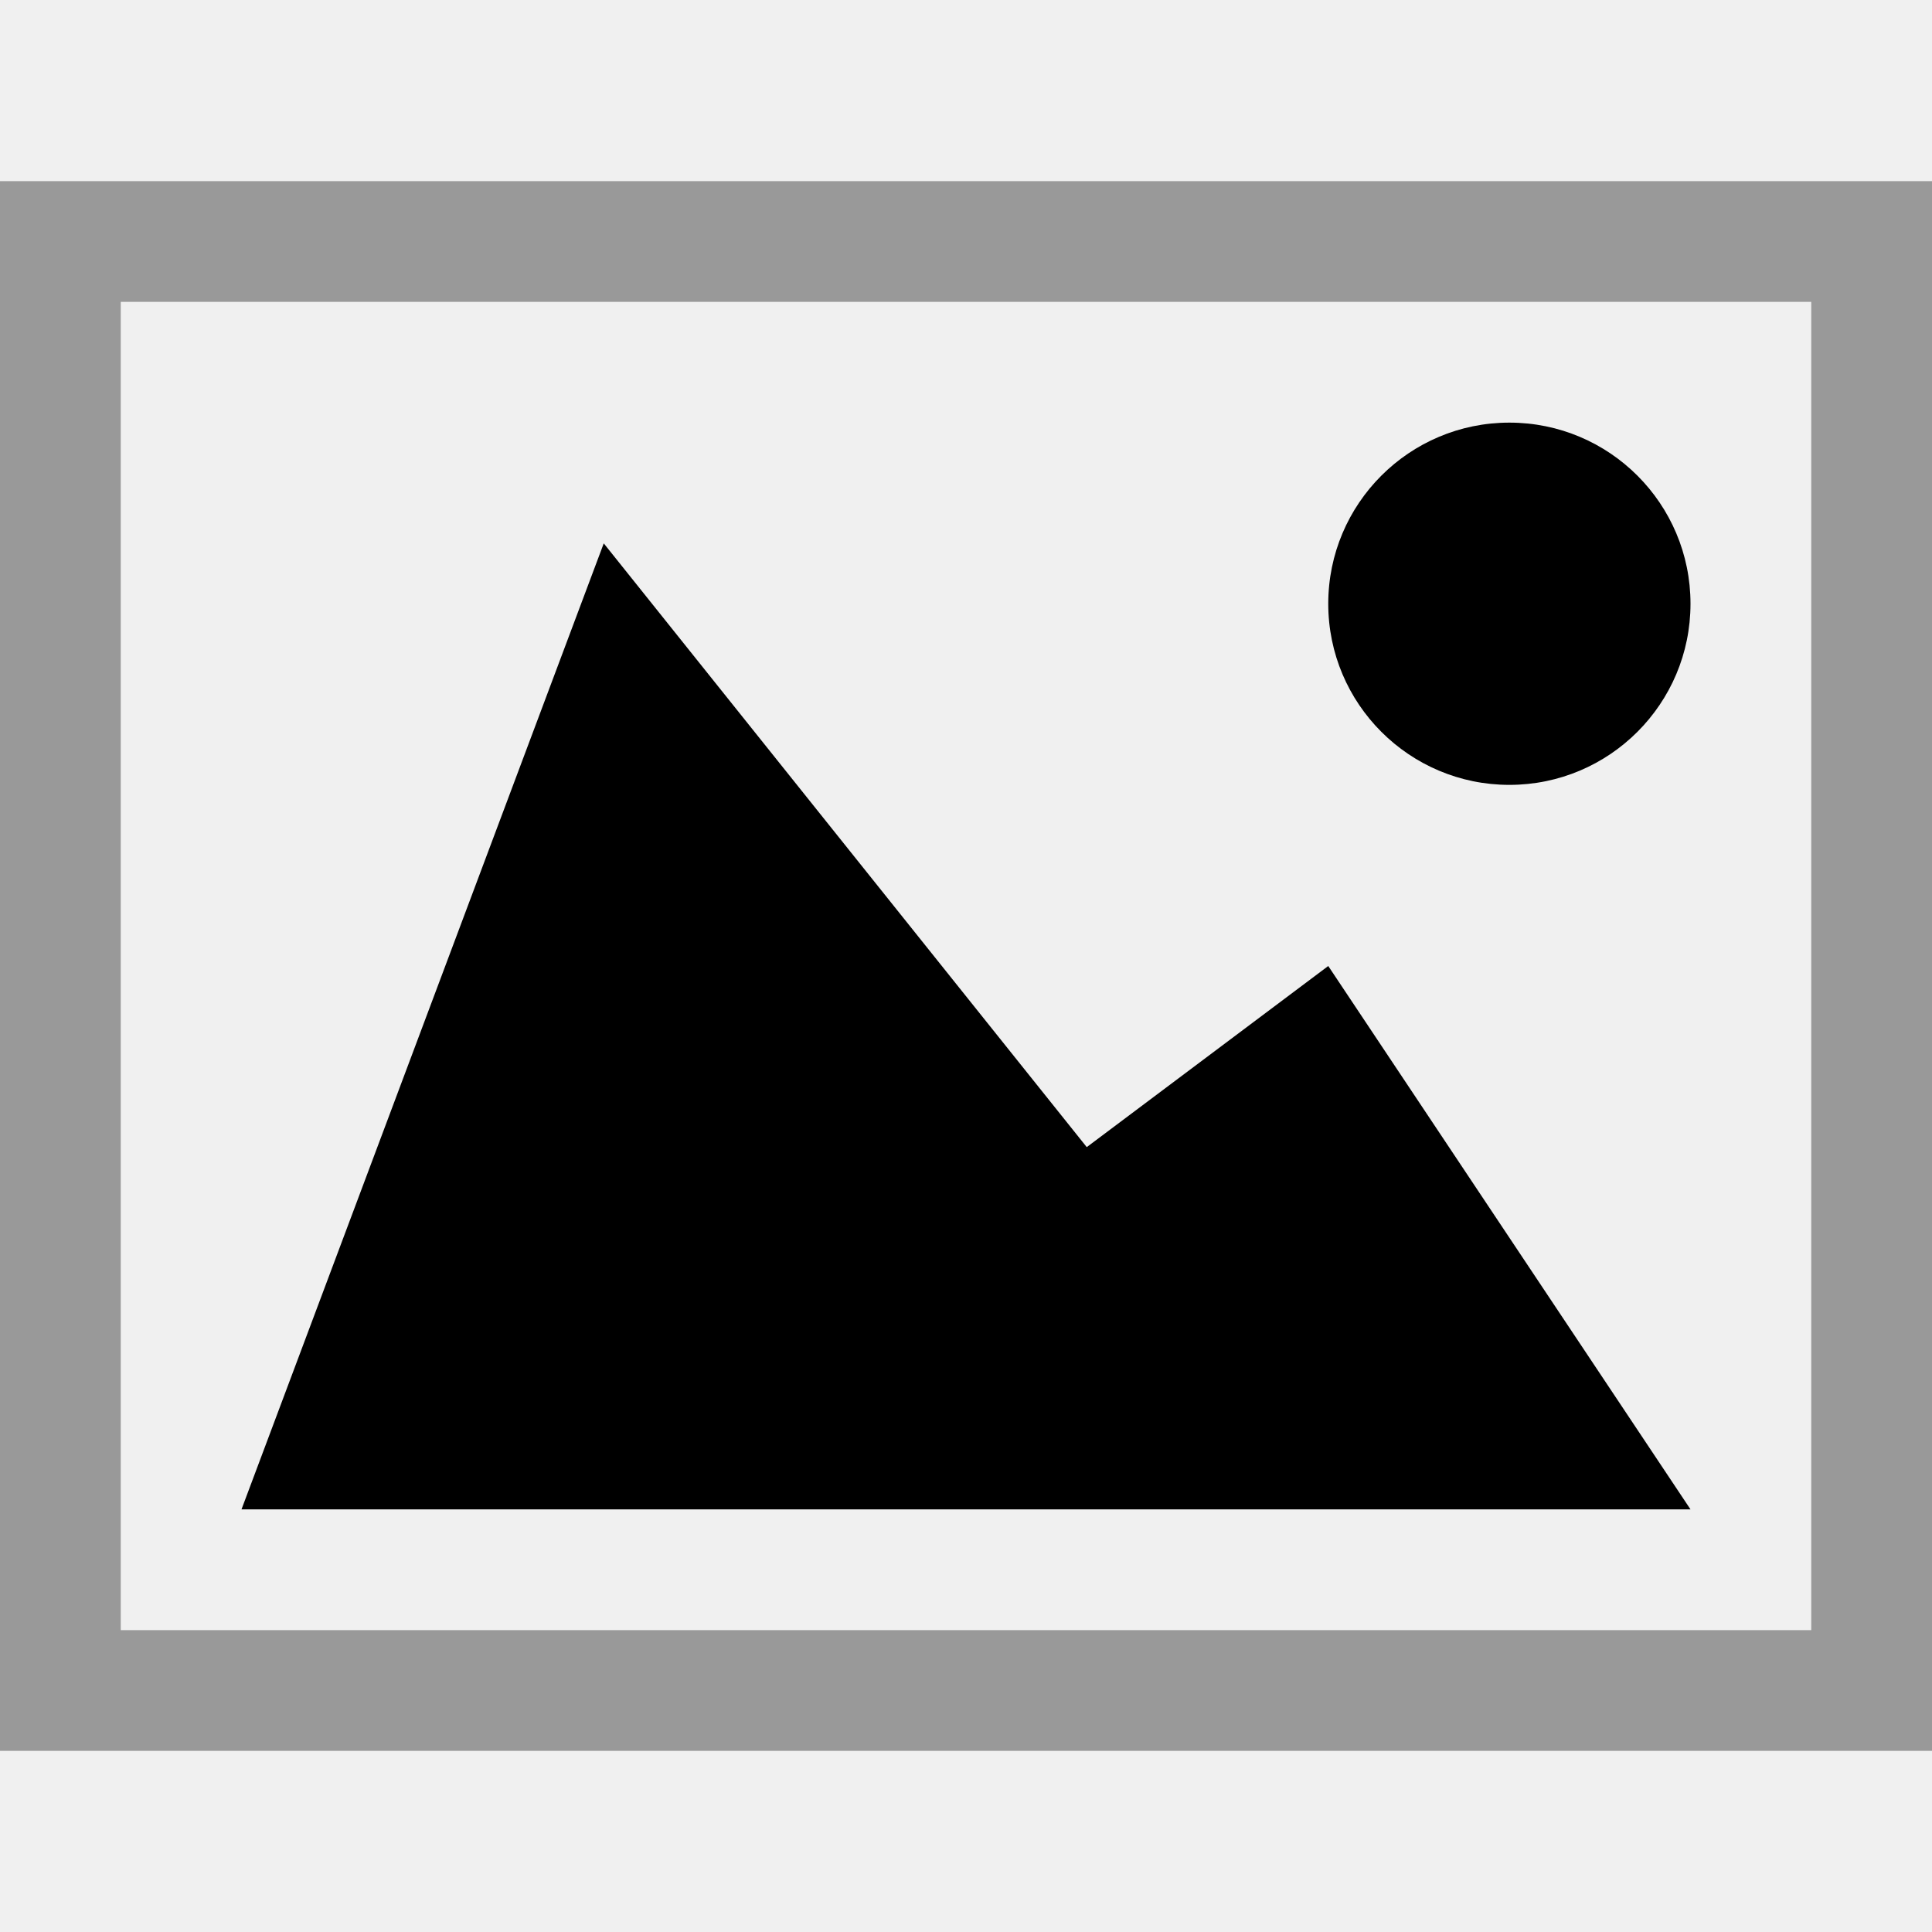
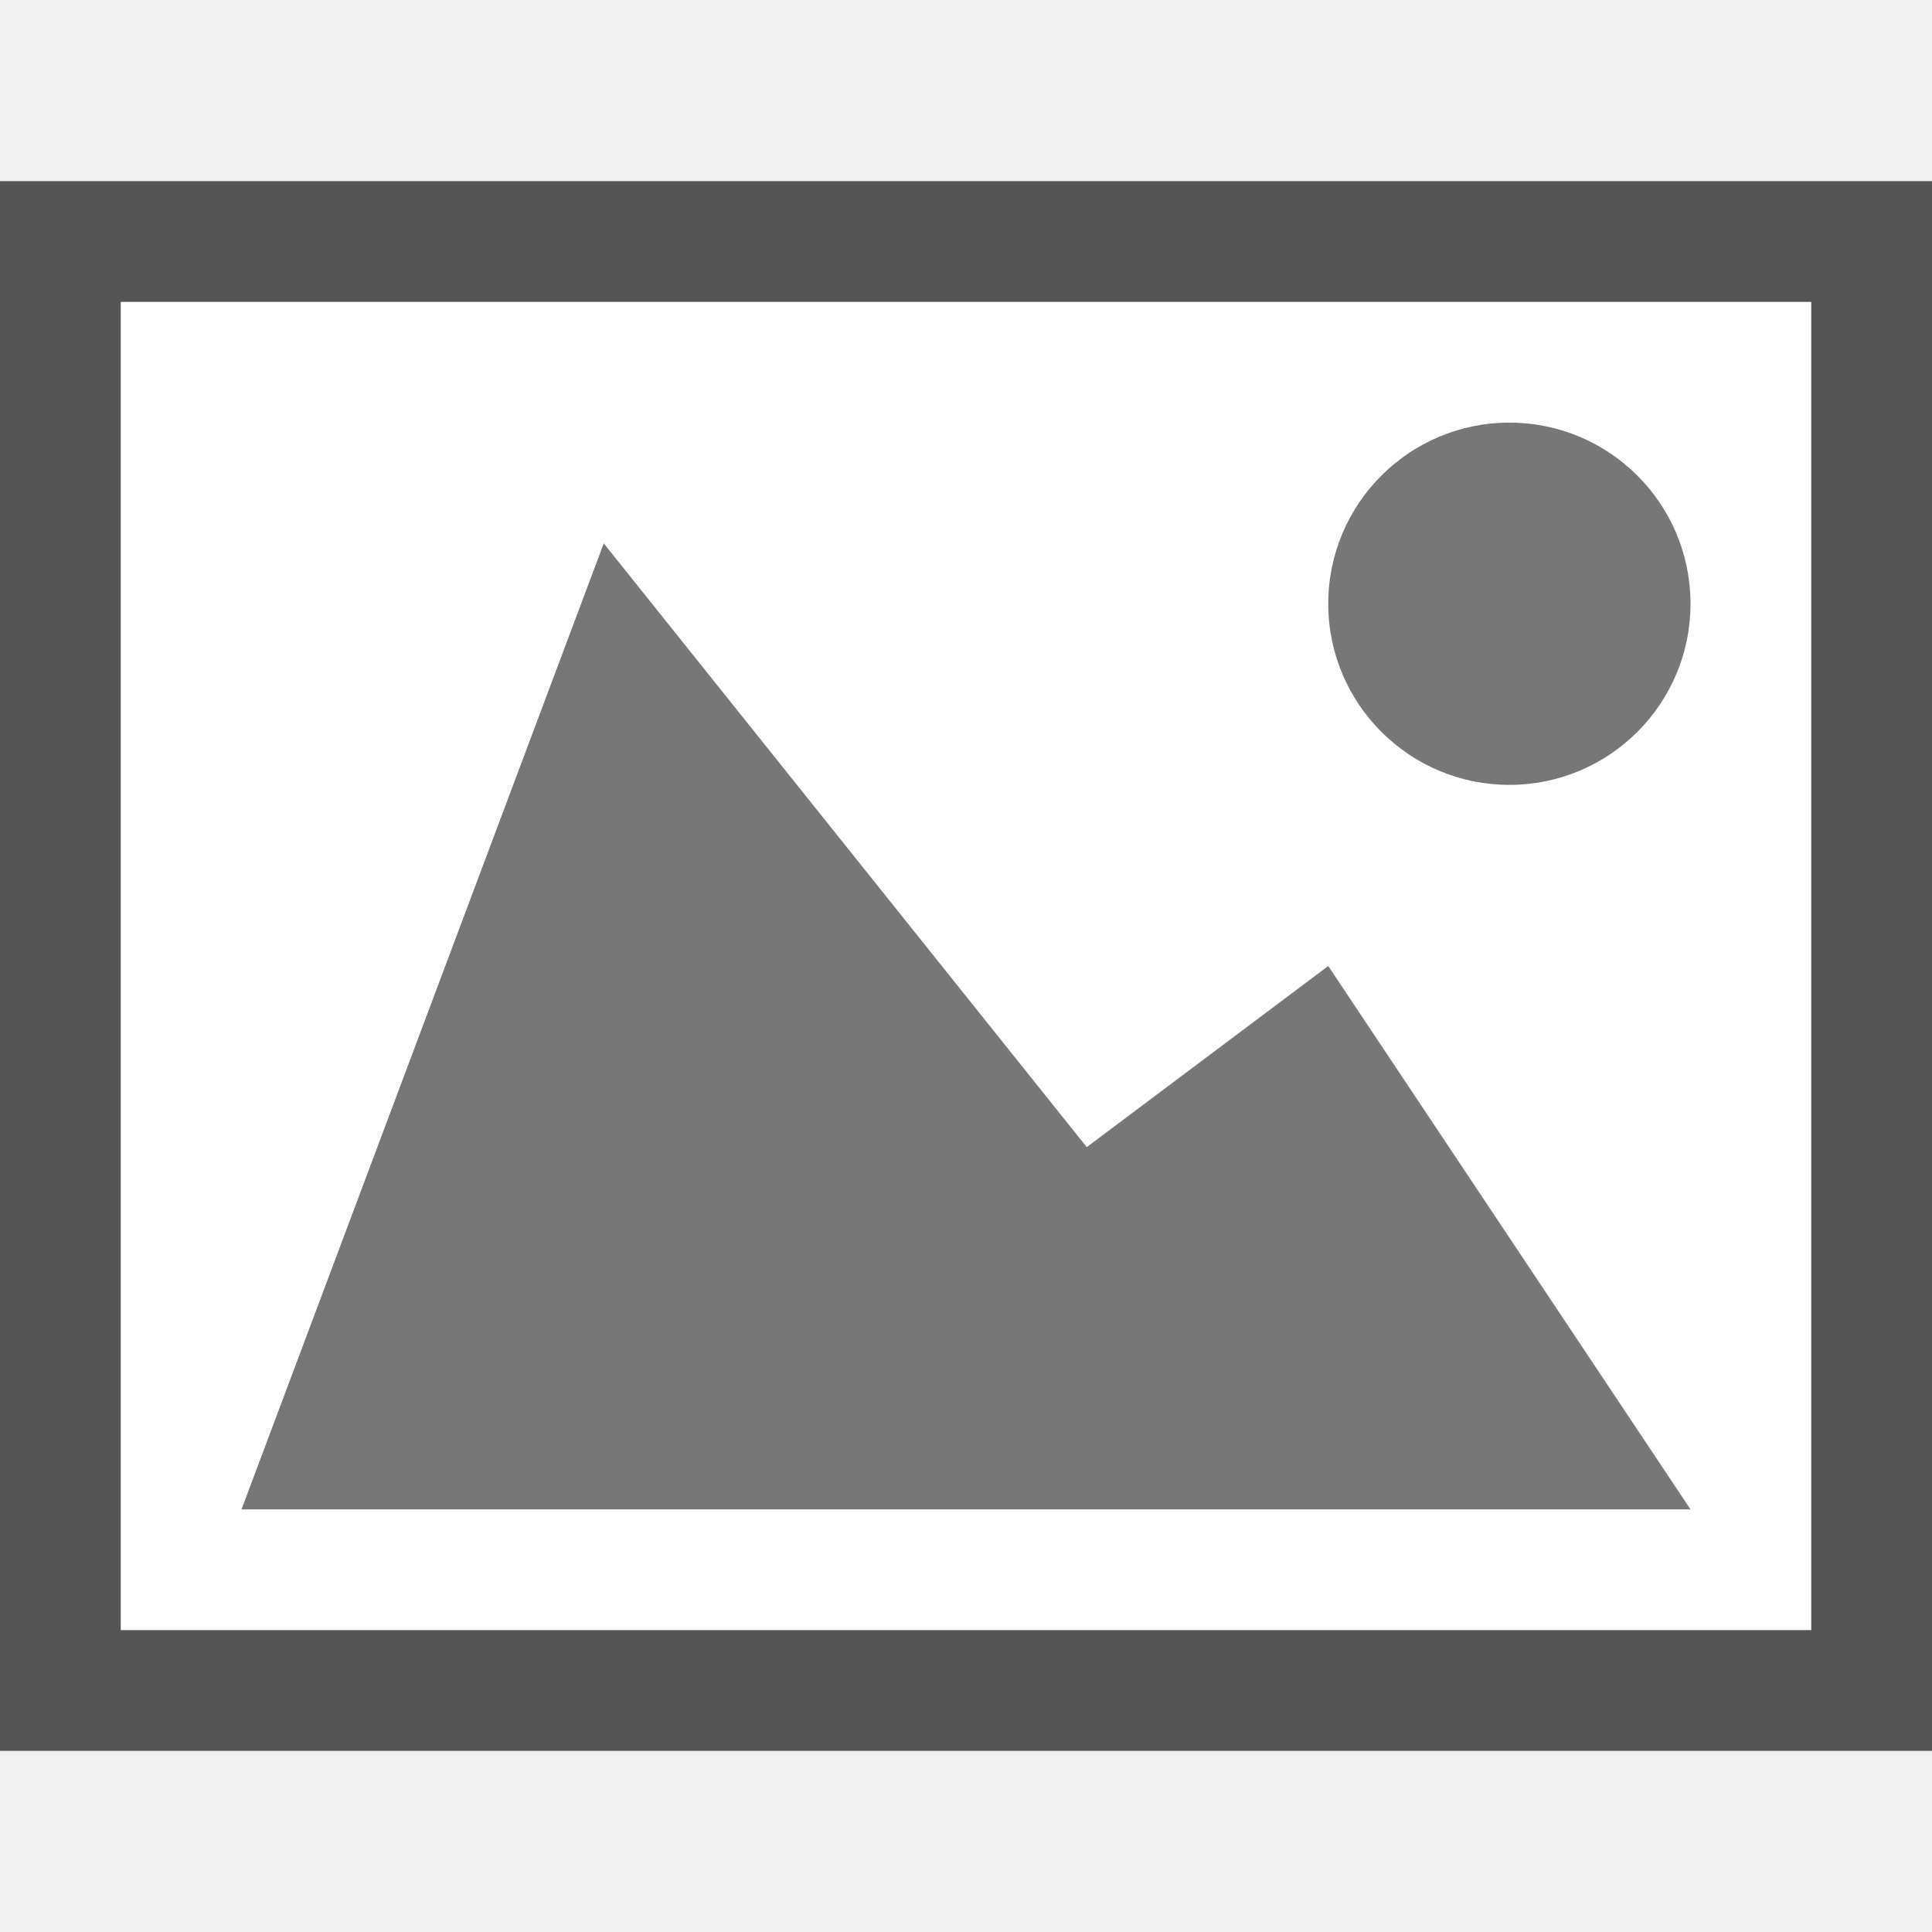
- <svg xmlns="http://www.w3.org/2000/svg" xmlns:xlink="http://www.w3.org/1999/xlink" width="32" height="32" viewBox="0 0 32 32">
-   <symbol id="a" viewBox="-16 -13 32 26">
-     <path fill="#999" d="M-16-13h32v26h-32v-26zm30 2h-28v22h28v-22z" />
-     <path d="M6 6c0-1.656 1.344-3 3-3 1.657 0 3 1.344 3 3 0 1.657-1.343 3-3 3-1.656 0-3-1.343-3-3" />
-     <path d="M12-9h-24l6 16 8-10 4 3z" />
-   </symbol>
-   <use xlink:href="#a" width="32" height="26" x="-16" y="-13" transform="matrix(1 0 0 -1 16 16)" overflow="visible" />
+ <svg xmlns="http://www.w3.org/2000/svg" version="1.1" id="Layer_1" x="0px" y="0px" width="32px" height="32px" viewBox="0 0 32 32" enable-background="new 0 0 32 32" xml:space="preserve">
+   <path fill="#FFFFFF" d="M0,29h32V3H0V29z" />
+   <path fill="#555555" d="M0,29h32V3H0V29z M30,27H2V5h28V27z" />
+   <path fill="#777777" d="M22,10c0,1.656,1.344,3,3,3c1.657,0,3-1.344,3-3c0-1.657-1.343-3-3-3C23.344,7,22,8.343,22,10" />
+   <path fill="#777777" d="M28,25H4l6-16l8,10l4-3L28,25z" />
</svg>
